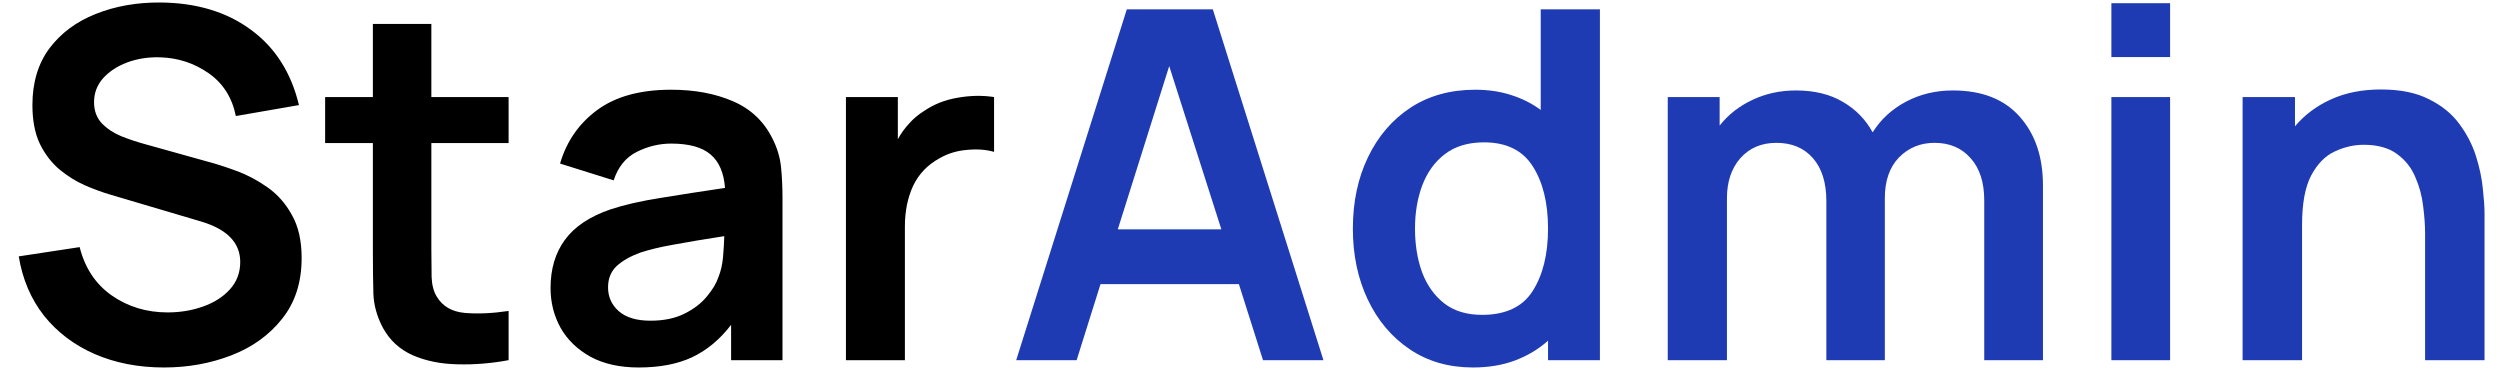
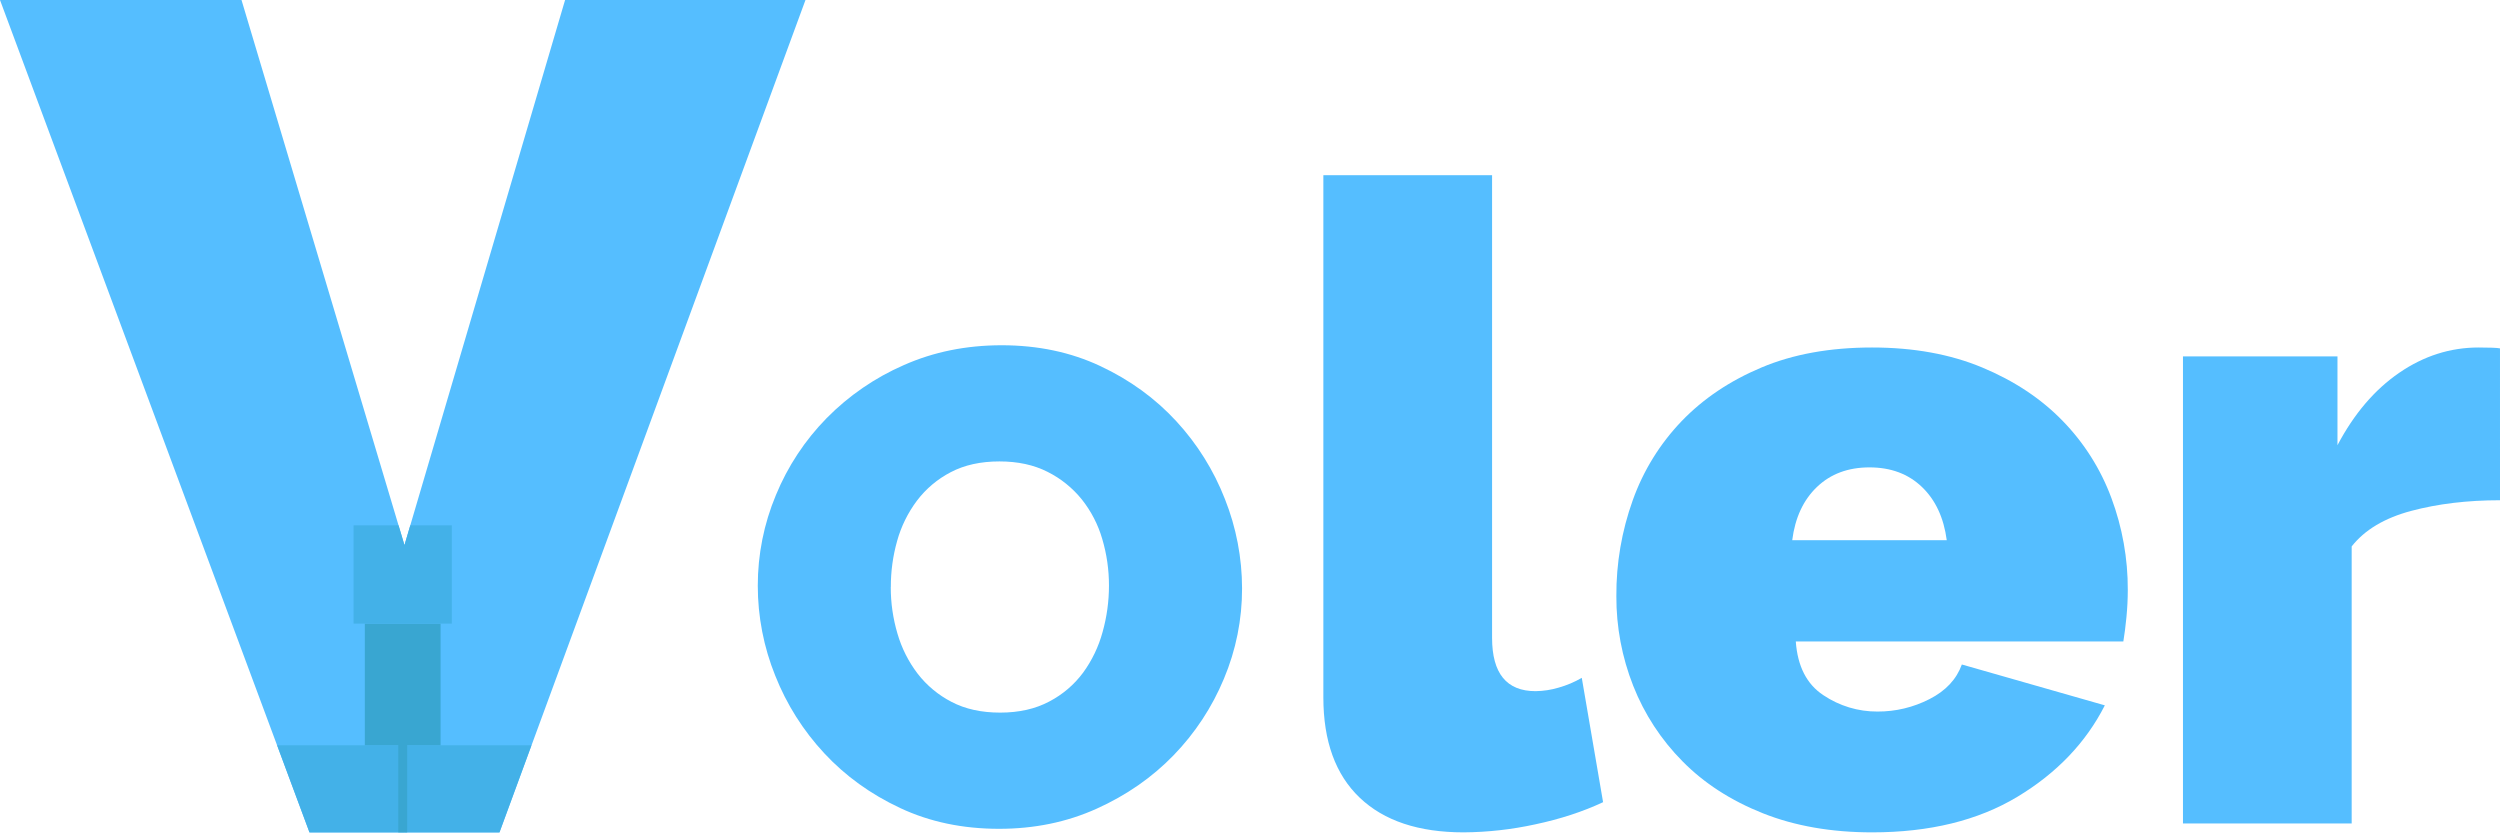
- <svg xmlns="http://www.w3.org/2000/svg" width="118" height="18" viewBox="0 0 118 18" fill="none">
-   <path d="M7.739 17.345C8.874 17.345 9.936 17.153 10.925 16.77C11.914 16.387 12.711 15.812 13.317 15.045C13.93 14.278 14.237 13.324 14.237 12.181C14.237 11.361 14.084 10.683 13.777 10.146C13.478 9.602 13.091 9.165 12.616 8.835C12.148 8.505 11.661 8.248 11.155 8.065C10.657 7.88 10.204 7.735 9.798 7.628L6.831 6.8C6.463 6.7 6.095 6.577 5.727 6.431C5.359 6.278 5.052 6.075 4.807 5.822C4.562 5.561 4.439 5.228 4.439 4.822C4.439 4.392 4.581 4.016 4.864 3.695C5.156 3.373 5.535 3.123 6.003 2.947C6.478 2.771 6.992 2.69 7.544 2.705C8.395 2.728 9.162 2.978 9.844 3.453C10.526 3.928 10.956 4.603 11.132 5.477L14.111 4.96C13.742 3.426 12.987 2.242 11.845 1.406C10.703 0.563 9.28 0.133 7.579 0.118C6.459 0.11 5.439 0.29 4.519 0.658C3.607 1.019 2.879 1.559 2.334 2.28C1.798 3.001 1.53 3.894 1.53 4.96C1.53 5.688 1.648 6.301 1.886 6.8C2.131 7.29 2.442 7.693 2.817 8.007C3.201 8.321 3.603 8.57 4.025 8.755C4.454 8.938 4.853 9.084 5.221 9.191L9.499 10.457C10.726 10.825 11.339 11.461 11.339 12.366C11.339 12.871 11.174 13.305 10.845 13.665C10.523 14.018 10.101 14.286 9.579 14.47C9.058 14.654 8.502 14.746 7.912 14.746C6.915 14.746 6.034 14.478 5.267 13.941C4.508 13.404 4.006 12.645 3.76 11.664L0.885 12.101C1.062 13.182 1.46 14.117 2.082 14.907C2.71 15.689 3.507 16.291 4.473 16.712C5.447 17.134 6.536 17.345 7.739 17.345ZM24.006 17V14.677C23.231 14.792 22.541 14.823 21.936 14.769C21.33 14.715 20.889 14.459 20.613 13.998C20.468 13.761 20.387 13.454 20.372 13.079C20.364 12.695 20.36 12.258 20.36 11.768V6.753H24.006V4.58H20.36V1.13H17.6V4.58H15.346V6.753H17.6V11.928C17.6 12.642 17.608 13.278 17.623 13.838C17.639 14.389 17.788 14.934 18.072 15.47C18.394 16.061 18.865 16.494 19.486 16.77C20.107 17.038 20.809 17.18 21.591 17.195C22.38 17.218 23.185 17.153 24.006 17ZM30.149 17.345C31.138 17.345 31.978 17.184 32.668 16.862C33.366 16.532 33.979 16.023 34.508 15.332V17H36.934V9.376C36.934 8.839 36.911 8.344 36.865 7.892C36.819 7.432 36.685 6.984 36.463 6.546C36.057 5.726 35.432 5.136 34.588 4.776C33.753 4.415 32.783 4.235 31.679 4.235C30.222 4.235 29.061 4.553 28.194 5.189C27.328 5.826 26.742 6.669 26.435 7.72L28.965 8.513C29.172 7.877 29.536 7.428 30.057 7.168C30.579 6.907 31.119 6.777 31.679 6.777C32.522 6.777 33.143 6.949 33.542 7.294C33.941 7.631 34.167 8.156 34.22 8.87C33.132 9.03 32.12 9.188 31.184 9.341C30.257 9.487 29.467 9.667 28.815 9.882C27.834 10.219 27.117 10.698 26.665 11.319C26.213 11.932 25.986 12.691 25.986 13.596C25.986 14.278 26.144 14.903 26.458 15.47C26.78 16.038 27.251 16.494 27.872 16.839C28.493 17.176 29.252 17.345 30.149 17.345ZM30.701 15.137C30.05 15.137 29.551 14.988 29.206 14.688C28.869 14.389 28.7 14.014 28.7 13.562C28.7 13.155 28.831 12.825 29.091 12.572C29.36 12.319 29.732 12.105 30.207 11.928C30.644 11.783 31.169 11.656 31.782 11.549C32.396 11.434 33.197 11.3 34.186 11.146C34.178 11.438 34.159 11.764 34.128 12.124C34.098 12.477 34.025 12.795 33.91 13.079C33.818 13.362 33.638 13.665 33.369 13.987C33.109 14.309 32.756 14.581 32.311 14.803C31.867 15.026 31.33 15.137 30.701 15.137ZM39.928 17H42.711V10.687C42.711 9.966 42.842 9.326 43.102 8.766C43.371 8.206 43.788 7.773 44.356 7.466C44.739 7.244 45.169 7.114 45.644 7.075C46.119 7.029 46.545 7.06 46.92 7.168V4.58C46.361 4.496 45.786 4.507 45.195 4.614C44.605 4.714 44.08 4.921 43.62 5.236C43.359 5.396 43.125 5.592 42.918 5.822C42.711 6.044 42.531 6.293 42.378 6.569V4.58H39.928V17Z" fill="black" />
-   <path d="M47.965 17H50.817L51.944 13.412H58.476L59.614 17H62.466L57.245 0.44H53.186L47.965 17ZM52.76 10.825L55.187 3.119L57.648 10.825H52.76ZM69.525 17.345C70.261 17.345 70.924 17.234 71.514 17.012C72.105 16.789 72.622 16.479 73.067 16.08V17H75.516V0.44H72.722V5.189C72.308 4.883 71.844 4.649 71.331 4.488C70.817 4.319 70.249 4.235 69.629 4.235C68.456 4.235 67.436 4.519 66.57 5.086C65.711 5.653 65.044 6.431 64.569 7.42C64.093 8.409 63.855 9.533 63.855 10.79C63.855 12.032 64.089 13.148 64.557 14.136C65.025 15.126 65.684 15.908 66.535 16.483C67.386 17.058 68.383 17.345 69.525 17.345ZM69.951 14.861C69.23 14.861 68.636 14.681 68.168 14.32C67.7 13.953 67.352 13.462 67.121 12.848C66.899 12.235 66.788 11.549 66.788 10.79C66.788 10.039 66.903 9.356 67.133 8.743C67.371 8.122 67.727 7.631 68.203 7.271C68.686 6.903 69.299 6.719 70.043 6.719C71.1 6.719 71.867 7.095 72.343 7.846C72.826 8.597 73.067 9.579 73.067 10.79C73.067 11.994 72.826 12.975 72.343 13.734C71.867 14.485 71.07 14.861 69.951 14.861ZM78.718 17H81.512V9.352C81.512 8.578 81.723 7.949 82.145 7.466C82.574 6.984 83.141 6.742 83.847 6.742C84.575 6.742 85.15 6.984 85.572 7.466C85.993 7.949 86.204 8.624 86.204 9.491V17H88.964V9.352C88.964 8.532 89.187 7.892 89.631 7.432C90.084 6.972 90.643 6.742 91.31 6.742C92.023 6.742 92.591 6.984 93.012 7.466C93.442 7.942 93.656 8.605 93.656 9.456V17H96.428V8.755C96.428 7.405 96.06 6.32 95.324 5.5C94.596 4.68 93.545 4.269 92.173 4.269C91.368 4.269 90.632 4.446 89.965 4.798C89.298 5.151 88.773 5.634 88.389 6.247C88.06 5.642 87.592 5.163 86.986 4.81C86.381 4.45 85.641 4.269 84.767 4.269C84.023 4.269 83.337 4.419 82.708 4.718C82.087 5.009 81.574 5.412 81.167 5.926V4.58H78.718V17ZM99.657 2.694H102.429V0.152H99.657V2.694ZM99.657 17H102.429V4.58H99.657V17ZM105.851 17H108.657V10.617C108.657 9.613 108.799 8.839 109.082 8.294C109.374 7.742 109.742 7.363 110.186 7.156C110.639 6.941 111.099 6.834 111.566 6.834C112.226 6.834 112.751 6.98 113.142 7.271C113.533 7.555 113.82 7.919 114.004 8.364C114.196 8.8 114.319 9.257 114.372 9.732C114.434 10.207 114.464 10.637 114.464 11.02V17H117.27V10.066C117.27 9.774 117.243 9.387 117.19 8.904C117.144 8.421 117.036 7.911 116.868 7.375C116.699 6.838 116.438 6.332 116.086 5.856C115.733 5.373 115.254 4.982 114.648 4.684C114.05 4.377 113.295 4.223 112.383 4.223C111.486 4.223 110.696 4.381 110.014 4.695C109.339 5.002 108.776 5.423 108.323 5.96V4.58H105.851V17Z" fill="#1F3BB3" />
+ <svg xmlns="http://www.w3.org/2000/svg" id="Layer_1" data-name="Layer 1" viewBox="0 0 2287.95 761.77">
+   <defs>
+     <style>.cls-1{fill:none;}.cls-2{fill:#55beff;}.cls-3{clip-path:url(#clip-path);}.cls-4{fill:#43b1e8;}.cls-5{fill:#39a6d1;}</style>
+     <clipPath id="clip-path" transform="translate(-440.79 -1008.08)">
+       <path class="cls-1" d="M661.81,1008.08,810.94,1507l147-498.9h220l-280,761.76H724L440.79,1008.08Z" />
+     </clipPath>
+   </defs>
+   <path class="cls-2" d="M1355,1766.59q-49.8,0-90.36-19t-69.46-50.1a226.74,226.74,0,0,1-44.88-71,219.72,219.72,0,0,1-16-82.36,214.21,214.21,0,0,1,16.6-83,220.2,220.2,0,0,1,46.41-70.38,226.06,226.06,0,0,1,70.69-48.56q40.88-18.12,89.44-18.14,49.79,0,90.36,19.06t69.46,50.41a226.18,226.18,0,0,1,44.56,71.3,222.08,222.08,0,0,1,15.68,81.75,212.11,212.11,0,0,1-16.6,82.68,223.94,223.94,0,0,1-46.1,70.07q-29.5,30.43-70.39,48.87T1355,1766.59Zm-99-221.29a148.52,148.52,0,0,0,6.15,42.73,111.49,111.49,0,0,0,18.44,36.57,93,93,0,0,0,31,25.82q18.75,9.84,44.57,9.83t44.87-10.14a90.85,90.85,0,0,0,31-26.43,114,114,0,0,0,17.83-37.19,157,157,0,0,0,5.84-42.41,148.91,148.91,0,0,0-6.15-42.73,105.35,105.35,0,0,0-18.75-36.26,94.78,94.78,0,0,0-31.35-25.21q-18.75-9.51-43.95-9.52-25.82,0-44.56,9.83a91.64,91.64,0,0,0-31,26.13,110.6,110.6,0,0,0-18.13,36.88A153.36,153.36,0,0,0,1256.06,1545.3Z" transform="translate(-440.79 -1008.08)" />
+   <path class="cls-2" d="M1651.9,1168.43h154.41v423.43q0,48.77,39.83,48.76a77.22,77.22,0,0,0,21.13-3.25,91.39,91.39,0,0,0,21.13-8.94l19.5,113.78q-27.63,13-62.17,20.32a316.78,316.78,0,0,1-65.42,7.31q-61.79,0-95.09-31.69t-33.32-91.84Z" transform="translate(-440.79 -1008.08)" />
+   <path class="cls-2" d="M2154.15,1769.84q-56.07,0-100-17.47t-73.55-47.54a204.46,204.46,0,0,1-45.11-69.08,220.87,220.87,0,0,1-15.44-82.09,255,255,0,0,1,15-87.77,203,203,0,0,1,44.69-72.34q29.67-30.87,73.15-49.16t101.18-18.29q56.88,0,100.78,18.29t73.55,48.76a201.37,201.37,0,0,1,44.7,70.71,238.35,238.35,0,0,1,15,84.11q0,12.19-1.22,24.79t-2.85,22.35H2084.26q2.44,34.14,25.2,49.17a88,88,0,0,0,49.57,15,103.29,103.29,0,0,0,47.54-11.37q22.35-11.37,29.67-31.7l130.85,37.39q-26,51.19-80.06,83.71T2154.15,1769.84Zm68.27-267.38q-4.08-30.89-22.75-48.76t-48-17.88q-29.26,0-48,17.88T2081,1502.46Z" transform="translate(-440.79 -1008.08)" />
+   <path class="cls-2" d="M2728.74,1465.89q-44.72,0-81.27,9.75T2593,1508.15v253.57H2438.6V1334.23H2580v81.27q22.74-43.07,56.49-66.24t72.73-23.16q15.43,0,19.51.81Z" transform="translate(-440.79 -1008.08)" />
+   <g class="cls-3">
+     <path class="cls-2" d="M661.81,1008.08,810.94,1507l147-498.9h220l-280,761.76H724L440.79,1008.08Z" transform="translate(-440.79 -1008.08)" />
+     <polygon class="cls-4" points="370.16 682.03 253.6 682.03 283.25 761.77 370.16 761.77 370.16 682.03" />
+     <polygon class="cls-4" points="486.37 682.03 370.16 682.03 370.16 761.77 457.06 761.77 486.37 682.03" />
+     <rect class="cls-5" x="333.89" y="570.68" width="69.31" height="111.36" />
+     <rect class="cls-4" x="323.59" y="480.77" width="89.91" height="89.91" />
+   </g>
+   <rect class="cls-5" x="364.49" y="674.67" width="8.12" height="87.1" />
</svg>
